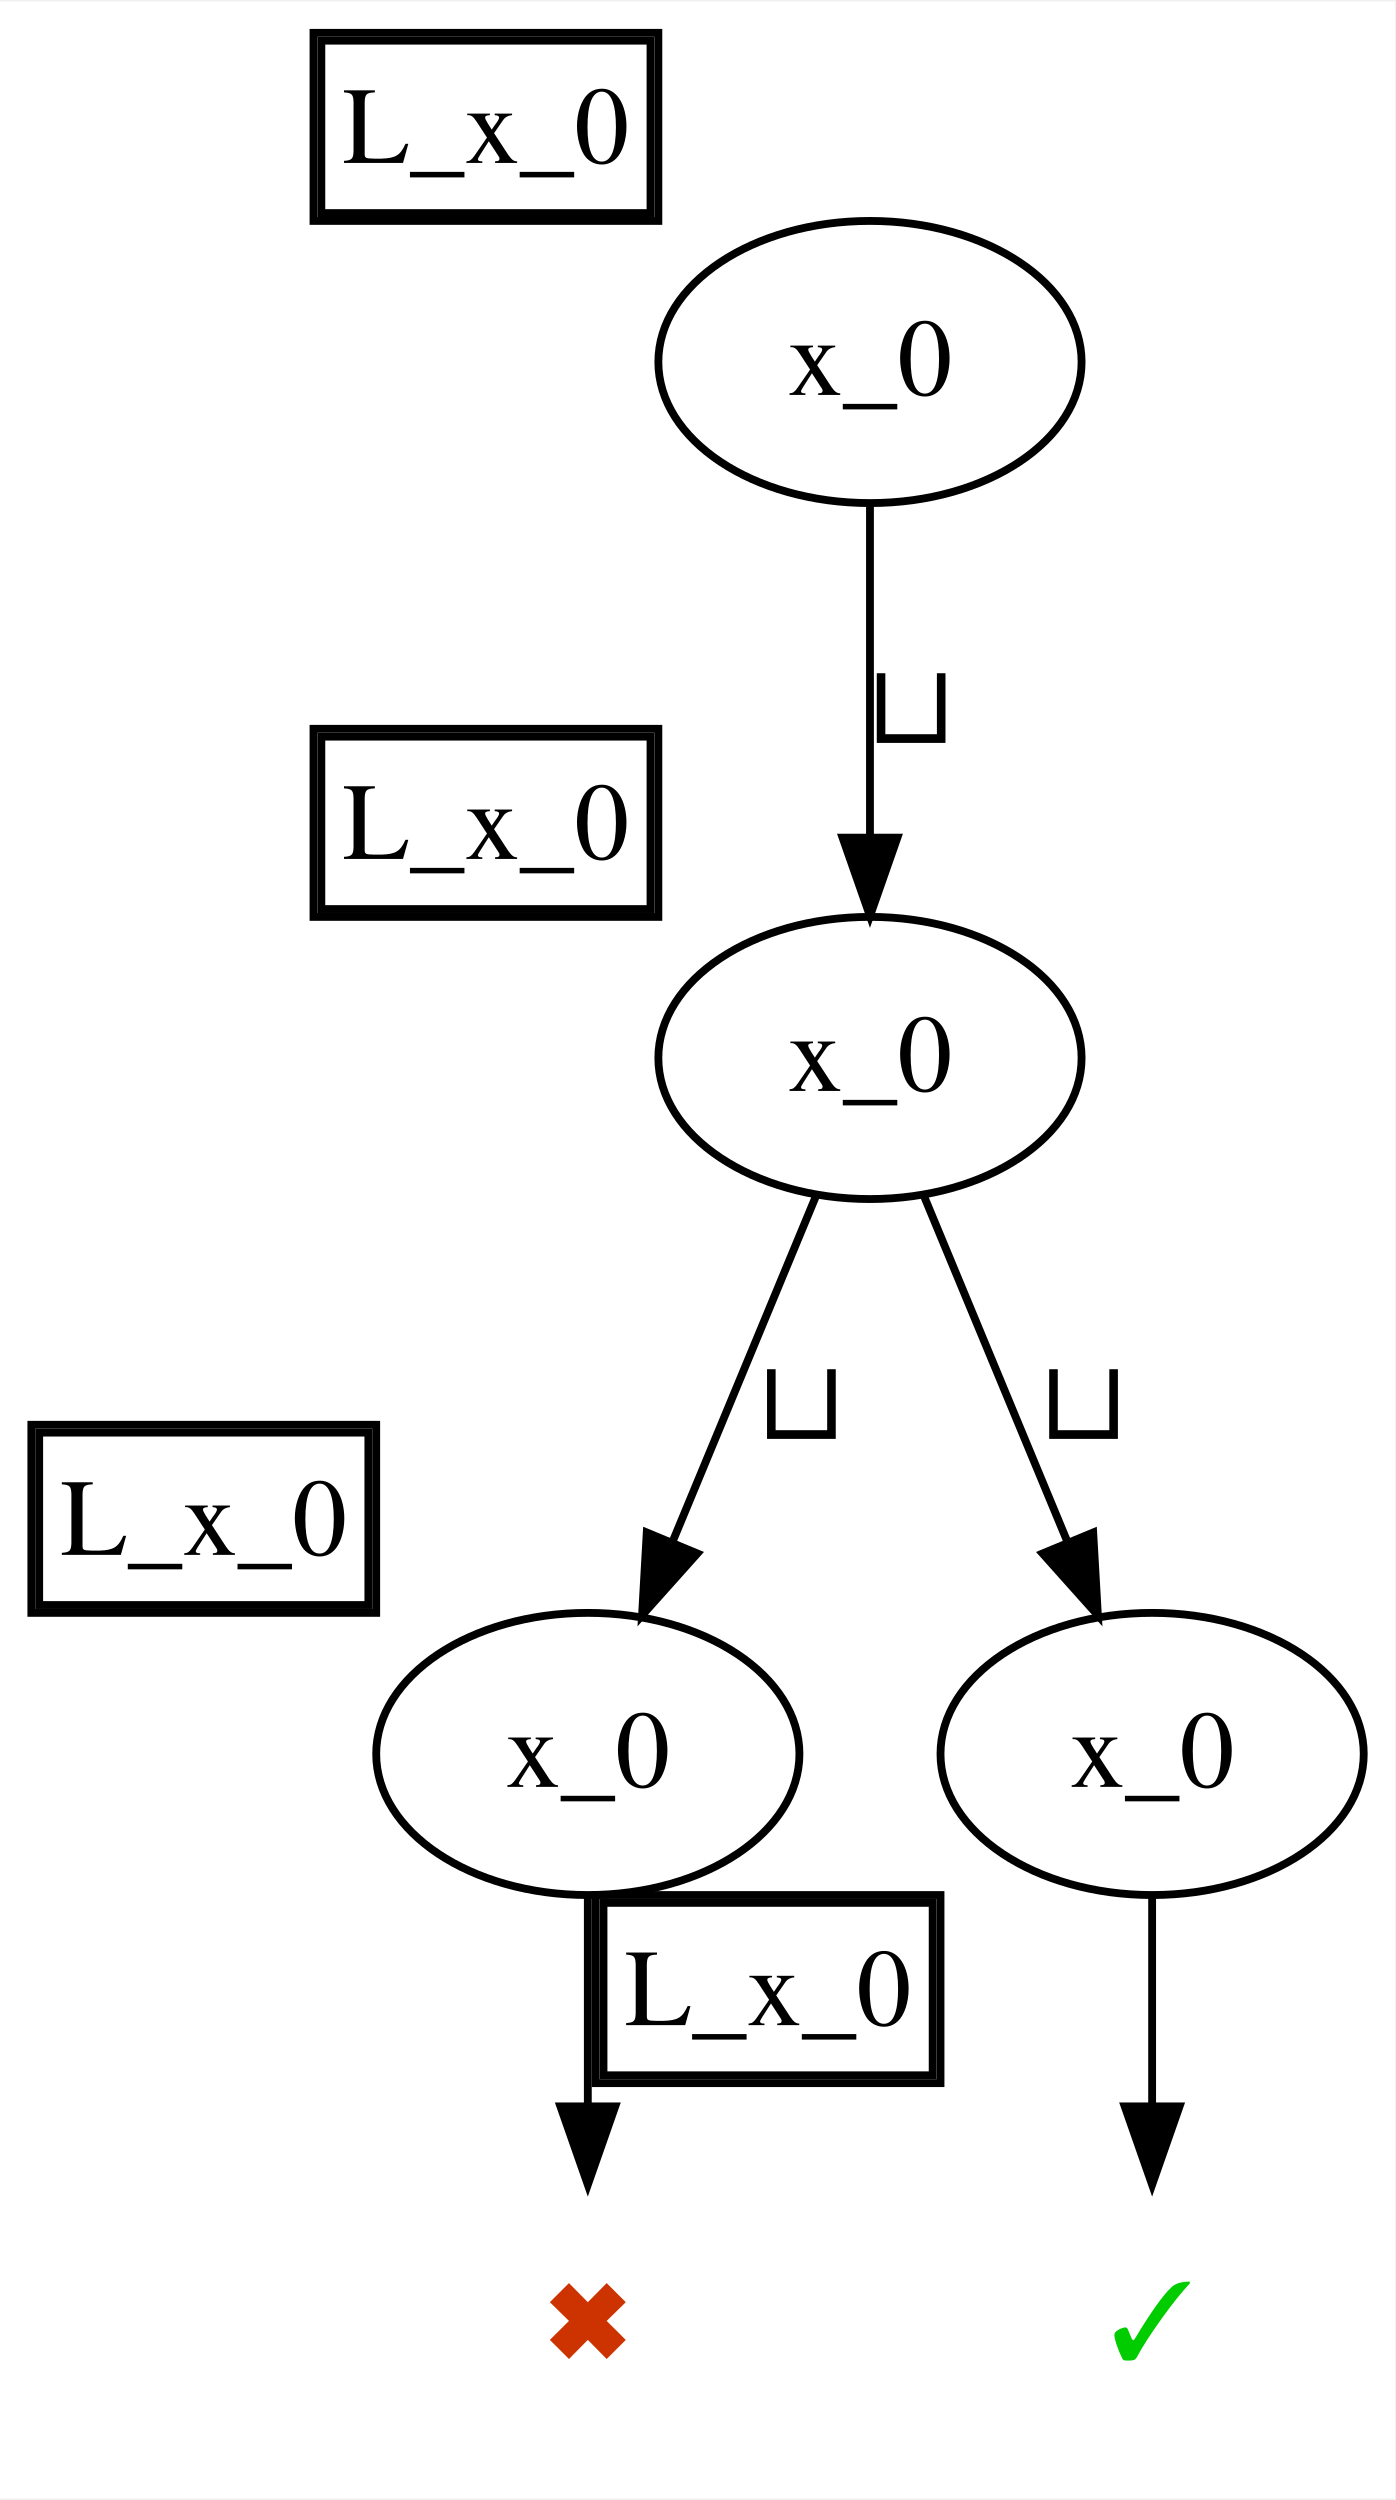
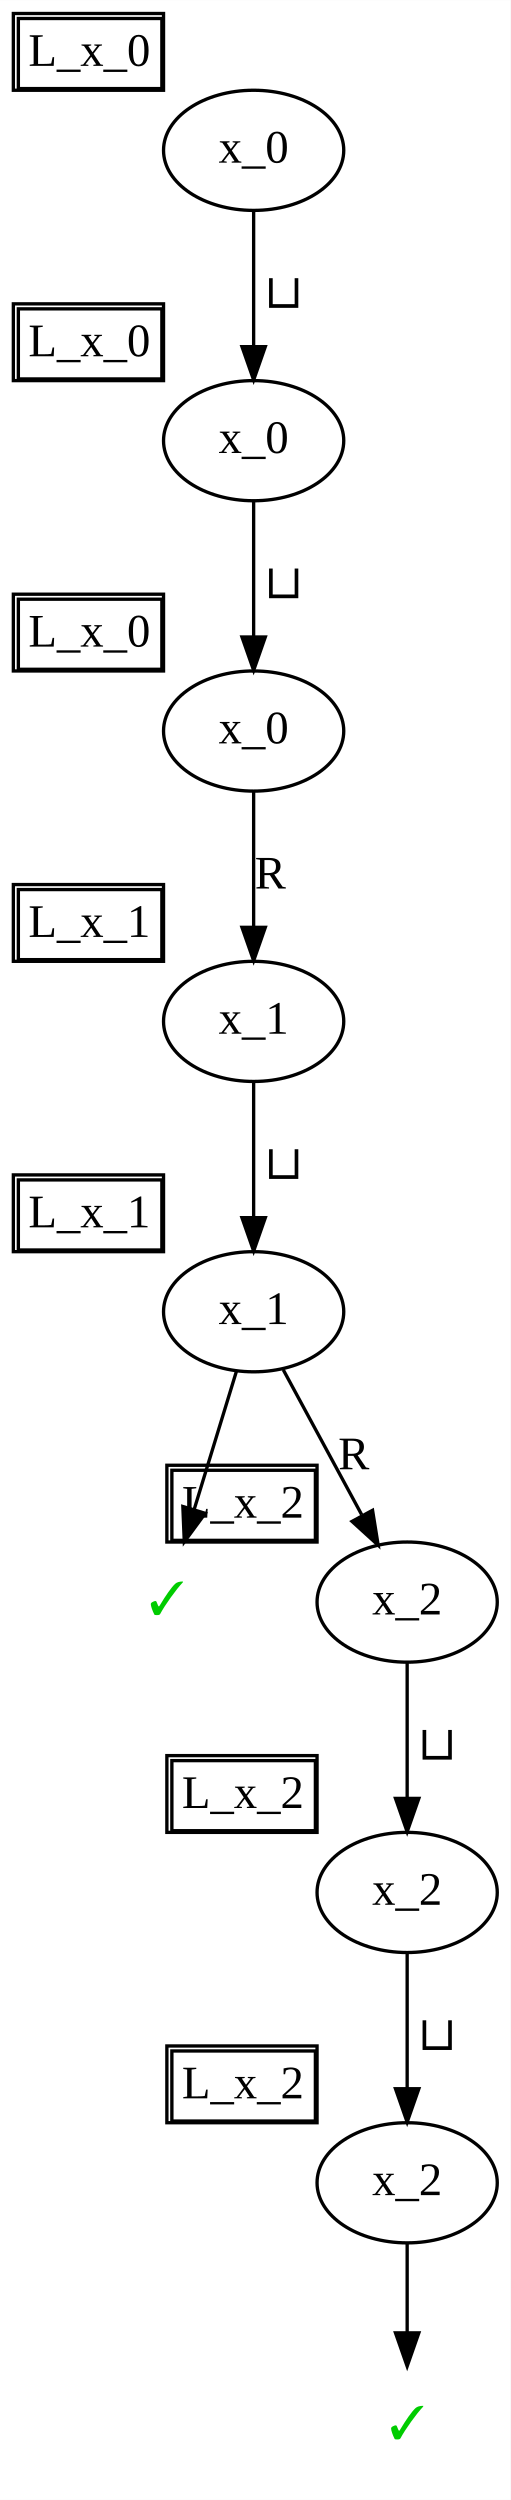
- <svg xmlns="http://www.w3.org/2000/svg" xmlns:xlink="http://www.w3.org/1999/xlink" width="500px" height="896px" viewBox="0.00 0.00 178.00 318.60">
-   <g id="graph0" class="graph" transform="scale(1.0 1.0) rotate(0.0) translate(4.0 314.6)">
-     <polygon fill="white" stroke="transparent" points="-4,4 -4,-314.6 174,-314.6 174,4 -4,4" />
+ <svg xmlns="http://www.w3.org/2000/svg" xmlns:xlink="http://www.w3.org/1999/xlink" width="500px" height="2448px" viewBox="0.00 0.00 153.00 749.00">
+   <g id="graph0" class="graph" transform="scale(1.0 1.0) rotate(0.0) translate(4.0 745.0)">
+     <polygon fill="white" stroke="transparent" points="-4,4 -4,-745 149,-745 149,4 -4,4" />
    <g id="node1" class="node">
-       <ellipse fill="none" stroke="black" cx="107" cy="-268.6" rx="27" ry="18" />
-       <text text-anchor="middle" x="107" y="-264.4" font-family="Times,serif" font-size="14.00">x_0</text>
+       <ellipse fill="none" stroke="black" cx="72" cy="-700" rx="27" ry="18" />
+       <text text-anchor="middle" x="72" y="-696.3" font-family="Times New Roman,serif" font-size="14.00">x_0</text>
      <g id="a_node1_0">
-         <a xlink:href="file:///H:\Universita\Progetto IW\labels\1_25" xlink:title="x_0">
-           <polygon fill="none" stroke="black" points="37,-287.6 37,-309.6 79,-309.6 79,-287.6 37,-287.6" />
-           <text text-anchor="start" x="39.72" y="-294" font-family="Times,serif" font-size="14.00">L_x_0</text>
+         <a xlink:href="file:///C:\Users\gpepp\Desktop\Universita\Magistrale\Intelligent Web\ProgettoIW\labels\1_19" xlink:title="x_0">
+           <polygon fill="none" stroke="black" points="1.5,-718.5 1.5,-739.5 44.5,-739.5 44.5,-718.5 1.5,-718.5" />
+           <text text-anchor="start" x="4.5" y="-725.3" font-family="Times New Roman,serif" font-size="14.00">L_x_0</text>
        </a>
      </g>
-       <polygon fill="none" stroke="black" points="36,-286.6 36,-310.6 80,-310.6 80,-286.6 36,-286.6" />
+       <polygon fill="none" stroke="black" points="0,-718 0,-741 45,-741 45,-718 0,-718" />
    </g>
    <g id="node2" class="node">
-       <ellipse fill="none" stroke="black" cx="107" cy="-179.8" rx="27" ry="18" />
-       <text text-anchor="middle" x="107" y="-175.6" font-family="Times,serif" font-size="14.00">x_0</text>
+       <ellipse fill="none" stroke="black" cx="72" cy="-613" rx="27" ry="18" />
+       <text text-anchor="middle" x="72" y="-609.3" font-family="Times New Roman,serif" font-size="14.00">x_0</text>
      <g id="a_node2_1">
-         <a xlink:href="file:///H:\Universita\Progetto IW\labels\2_25" xlink:title="x_0">
-           <polygon fill="none" stroke="black" points="37,-198.8 37,-220.8 79,-220.8 79,-198.8 37,-198.8" />
-           <text text-anchor="start" x="39.72" y="-205.2" font-family="Times,serif" font-size="14.00">L_x_0</text>
+         <a xlink:href="file:///C:\Users\gpepp\Desktop\Universita\Magistrale\Intelligent Web\ProgettoIW\labels\2_16" xlink:title="x_0">
+           <polygon fill="none" stroke="black" points="1.5,-631.5 1.5,-652.5 44.5,-652.5 44.5,-631.5 1.5,-631.5" />
+           <text text-anchor="start" x="4.5" y="-638.3" font-family="Times New Roman,serif" font-size="14.00">L_x_0</text>
        </a>
      </g>
-       <polygon fill="none" stroke="black" points="36,-197.8 36,-221.8 80,-221.8 80,-197.8 36,-197.8" />
+       <polygon fill="none" stroke="black" points="0,-631 0,-654 45,-654 45,-631 0,-631" />
    </g>
    <g id="edge1" class="edge">
-       <path fill="none" stroke="black" d="M107,-250.45C107,-238.32 107,-221.82 107,-207.92" />
-       <polygon fill="black" stroke="black" points="110.5,-207.91 107,-197.91 103.5,-207.91 110.5,-207.91" />
-       <text text-anchor="middle" x="112.25" y="-220" font-family="Times,serif" font-size="14.00">⊔</text>
+       <path fill="none" stroke="black" d="M72,-681.8C72,-670.16 72,-654.55 72,-641.24" />
+       <polygon fill="black" stroke="black" points="75.5,-641.18 72,-631.18 68.5,-641.18 75.5,-641.18" />
+       <text text-anchor="middle" x="81" y="-652.8" font-family="Times New Roman,serif" font-size="14.00">⊔</text>
    </g>
    <g id="node3" class="node">
-       <ellipse fill="none" stroke="black" cx="71" cy="-91" rx="27" ry="18" />
-       <text text-anchor="middle" x="71" y="-86.8" font-family="Times,serif" font-size="14.00">x_0</text>
+       <ellipse fill="none" stroke="black" cx="72" cy="-526" rx="27" ry="18" />
+       <text text-anchor="middle" x="72" y="-522.3" font-family="Times New Roman,serif" font-size="14.00">x_0</text>
      <g id="a_node3_2">
-         <a xlink:href="file:///H:\Universita\Progetto IW\labels\3_25" xlink:title="x_0">
-           <polygon fill="none" stroke="black" points="1,-110 1,-132 43,-132 43,-110 1,-110" />
-           <text text-anchor="start" x="3.72" y="-116.4" font-family="Times,serif" font-size="14.00">L_x_0</text>
+         <a xlink:href="file:///C:\Users\gpepp\Desktop\Universita\Magistrale\Intelligent Web\ProgettoIW\labels\3_16" xlink:title="x_0">
+           <polygon fill="none" stroke="black" points="1.5,-544.5 1.5,-565.5 44.5,-565.5 44.5,-544.5 1.5,-544.5" />
+           <text text-anchor="start" x="4.5" y="-551.3" font-family="Times New Roman,serif" font-size="14.00">L_x_0</text>
        </a>
      </g>
-       <polygon fill="none" stroke="black" points="0,-109 0,-133 44,-133 44,-109 0,-109" />
+       <polygon fill="none" stroke="black" points="0,-544 0,-567 45,-567 45,-544 0,-544" />
+     </g>
+     <g id="edge2" class="edge">
+       <path fill="none" stroke="black" d="M72,-594.8C72,-583.16 72,-567.55 72,-554.24" />
+       <polygon fill="black" stroke="black" points="75.5,-554.18 72,-544.18 68.5,-554.18 75.5,-554.18" />
+       <text text-anchor="middle" x="81" y="-565.8" font-family="Times New Roman,serif" font-size="14.00">⊔</text>
+     </g>
+     <g id="node4" class="node">
+       <ellipse fill="none" stroke="black" cx="72" cy="-439" rx="27" ry="18" />
+       <text text-anchor="middle" x="72" y="-435.3" font-family="Times New Roman,serif" font-size="14.00">x_1</text>
+       <g id="a_node4_3">
+         <a xlink:href="file:///C:\Users\gpepp\Desktop\Universita\Magistrale\Intelligent Web\ProgettoIW\labels\4_13" xlink:title="x_1">
+           <polygon fill="none" stroke="black" points="1.5,-457.5 1.5,-478.5 44.5,-478.5 44.5,-457.5 1.5,-457.5" />
+           <text text-anchor="start" x="4.5" y="-464.3" font-family="Times New Roman,serif" font-size="14.00">L_x_1</text>
+         </a>
+       </g>
+       <polygon fill="none" stroke="black" points="0,-457 0,-480 45,-480 45,-457 0,-457" />
    </g>
    <g id="edge3" class="edge">
-       <path fill="none" stroke="black" d="M100.06,-162.06C94.88,-149.58 87.71,-132.28 81.78,-118" />
-       <polygon fill="black" stroke="black" points="84.98,-116.58 77.92,-108.68 78.52,-119.26 84.98,-116.58" />
-       <text text-anchor="middle" x="98.25" y="-131.2" font-family="Times,serif" font-size="14.00">⊔</text>
+       <path fill="none" stroke="black" d="M72,-507.8C72,-496.16 72,-480.55 72,-467.24" />
+       <polygon fill="black" stroke="black" points="75.5,-467.18 72,-457.18 68.5,-467.18 75.5,-467.18" />
+       <text text-anchor="middle" x="77" y="-478.8" font-family="Times New Roman,serif" font-size="14.00">R</text>
    </g>
    <g id="node5" class="node">
-       <ellipse fill="none" stroke="black" cx="143" cy="-91" rx="27" ry="18" />
-       <text text-anchor="middle" x="143" y="-86.8" font-family="Times,serif" font-size="14.00">x_0</text>
-       <g id="a_node5_3">
-         <a xlink:href="file:///H:\Universita\Progetto IW\labels\5_20" xlink:title="x_0">
-           <polygon fill="none" stroke="black" points="73,-50 73,-72 115,-72 115,-50 73,-50" />
-           <text text-anchor="start" x="75.72" y="-56.4" font-family="Times,serif" font-size="14.00">L_x_0</text>
+       <ellipse fill="none" stroke="black" cx="72" cy="-352" rx="27" ry="18" />
+       <text text-anchor="middle" x="72" y="-348.3" font-family="Times New Roman,serif" font-size="14.00">x_1</text>
+       <g id="a_node5_4">
+         <a xlink:href="file:///C:\Users\gpepp\Desktop\Universita\Magistrale\Intelligent Web\ProgettoIW\labels\5_16" xlink:title="x_1">
+           <polygon fill="none" stroke="black" points="1.5,-370.5 1.5,-391.5 44.5,-391.5 44.5,-370.5 1.5,-370.5" />
+           <text text-anchor="start" x="4.5" y="-377.3" font-family="Times New Roman,serif" font-size="14.00">L_x_1</text>
        </a>
      </g>
-       <polygon fill="none" stroke="black" points="72,-49 72,-73 116,-73 116,-49 72,-49" />
-     </g>
-     <g id="edge2" class="edge">
-       <path fill="none" stroke="black" d="M113.94,-162.06C119.12,-149.58 126.29,-132.28 132.22,-118" />
-       <polygon fill="black" stroke="black" points="135.48,-119.26 136.08,-108.68 129.02,-116.58 135.48,-119.26" />
-       <text text-anchor="middle" x="134.25" y="-131.2" font-family="Times,serif" font-size="14.00">⊔</text>
-     </g>
-     <g id="node4" class="node">
-       <text text-anchor="middle" x="71" y="-13.8" font-family="Times,serif" font-size="14.00" fill="#cc3300">✖</text>
+       <polygon fill="none" stroke="black" points="0,-370 0,-393 45,-393 45,-370 0,-370" />
    </g>
    <g id="edge4" class="edge">
-       <path fill="none" stroke="black" d="M71,-72.81C71,-64.79 71,-55.05 71,-46.07" />
-       <polygon fill="black" stroke="black" points="74.5,-46.03 71,-36.03 67.5,-46.03 74.5,-46.03" />
+       <path fill="none" stroke="black" d="M72,-420.8C72,-409.16 72,-393.55 72,-380.24" />
+       <polygon fill="black" stroke="black" points="75.5,-380.18 72,-370.18 68.5,-380.18 75.5,-380.18" />
+       <text text-anchor="middle" x="81" y="-391.8" font-family="Times New Roman,serif" font-size="14.00">⊔</text>
    </g>
    <g id="node6" class="node">
-       <text text-anchor="middle" x="143" y="-13.8" font-family="Times,serif" font-size="14.00" fill="#00cc00">✓</text>
+       <text text-anchor="middle" x="46" y="-261.3" font-family="Times New Roman,serif" font-size="14.00" fill="#00cc00">✓</text>
+     </g>
+     <g id="edge6" class="edge">
+       <path fill="none" stroke="black" d="M66.86,-334.21C63.25,-322.41 58.35,-306.38 54.2,-292.82" />
+       <polygon fill="black" stroke="black" points="57.49,-291.59 51.22,-283.05 50.79,-293.64 57.49,-291.59" />
+     </g>
+     <g id="node7" class="node">
+       <ellipse fill="none" stroke="black" cx="118" cy="-265" rx="27" ry="18" />
+       <text text-anchor="middle" x="118" y="-261.3" font-family="Times New Roman,serif" font-size="14.00">x_2</text>
+       <g id="a_node7_5">
+         <a xlink:href="file:///C:\Users\gpepp\Desktop\Universita\Magistrale\Intelligent Web\ProgettoIW\labels\7_9" xlink:title="x_2">
+           <polygon fill="none" stroke="black" points="47.5,-283.5 47.5,-304.5 90.5,-304.5 90.5,-283.5 47.5,-283.5" />
+           <text text-anchor="start" x="50.5" y="-290.3" font-family="Times New Roman,serif" font-size="14.00">L_x_2</text>
+         </a>
+       </g>
+       <polygon fill="none" stroke="black" points="46,-283 46,-306 91,-306 91,-283 46,-283" />
    </g>
    <g id="edge5" class="edge">
-       <path fill="none" stroke="black" d="M143,-72.81C143,-64.79 143,-55.05 143,-46.07" />
-       <polygon fill="black" stroke="black" points="146.5,-46.03 143,-36.03 139.5,-46.03 146.5,-46.03" />
+       <path fill="none" stroke="black" d="M80.87,-334.61C87.53,-322.3 96.77,-305.23 104.37,-291.19" />
+       <polygon fill="black" stroke="black" points="107.63,-292.51 109.31,-282.05 101.48,-289.18 107.63,-292.51" />
+       <text text-anchor="middle" x="102" y="-304.8" font-family="Times New Roman,serif" font-size="14.00">R</text>
+     </g>
+     <g id="node8" class="node">
+       <ellipse fill="none" stroke="black" cx="118" cy="-178" rx="27" ry="18" />
+       <text text-anchor="middle" x="118" y="-174.3" font-family="Times New Roman,serif" font-size="14.00">x_2</text>
+       <g id="a_node8_6">
+         <a xlink:href="file:///C:\Users\gpepp\Desktop\Universita\Magistrale\Intelligent Web\ProgettoIW\labels\8_3" xlink:title="x_2">
+           <polygon fill="none" stroke="black" points="47.5,-196.5 47.5,-217.5 90.5,-217.5 90.5,-196.5 47.5,-196.5" />
+           <text text-anchor="start" x="50.5" y="-203.3" font-family="Times New Roman,serif" font-size="14.00">L_x_2</text>
+         </a>
+       </g>
+       <polygon fill="none" stroke="black" points="46,-196 46,-219 91,-219 91,-196 46,-196" />
+     </g>
+     <g id="edge7" class="edge">
+       <path fill="none" stroke="black" d="M118,-246.8C118,-235.16 118,-219.55 118,-206.24" />
+       <polygon fill="black" stroke="black" points="121.5,-206.18 118,-196.18 114.5,-206.18 121.5,-206.18" />
+       <text text-anchor="middle" x="127" y="-217.8" font-family="Times New Roman,serif" font-size="14.00">⊔</text>
+     </g>
+     <g id="node9" class="node">
+       <ellipse fill="none" stroke="black" cx="118" cy="-91" rx="27" ry="18" />
+       <text text-anchor="middle" x="118" y="-87.3" font-family="Times New Roman,serif" font-size="14.00">x_2</text>
+       <g id="a_node9_7">
+         <a xlink:href="file:///C:\Users\gpepp\Desktop\Universita\Magistrale\Intelligent Web\ProgettoIW\labels\9_8" xlink:title="x_2">
+           <polygon fill="none" stroke="black" points="47.5,-109.5 47.5,-130.5 90.5,-130.5 90.5,-109.5 47.5,-109.5" />
+           <text text-anchor="start" x="50.5" y="-116.3" font-family="Times New Roman,serif" font-size="14.00">L_x_2</text>
+         </a>
+       </g>
+       <polygon fill="none" stroke="black" points="46,-109 46,-132 91,-132 91,-109 46,-109" />
+     </g>
+     <g id="edge8" class="edge">
+       <path fill="none" stroke="black" d="M118,-159.8C118,-148.16 118,-132.55 118,-119.24" />
+       <polygon fill="black" stroke="black" points="121.5,-119.18 118,-109.18 114.5,-119.18 121.5,-119.18" />
+       <text text-anchor="middle" x="127" y="-130.8" font-family="Times New Roman,serif" font-size="14.00">⊔</text>
+     </g>
+     <g id="node10" class="node">
+       <text text-anchor="middle" x="118" y="-14.3" font-family="Times New Roman,serif" font-size="14.00" fill="#00cc00">✓</text>
+     </g>
+     <g id="edge9" class="edge">
+       <path fill="none" stroke="black" d="M118,-72.81C118,-64.79 118,-55.05 118,-46.07" />
+       <polygon fill="black" stroke="black" points="121.5,-46.03 118,-36.03 114.5,-46.03 121.5,-46.03" />
    </g>
  </g>
</svg>
